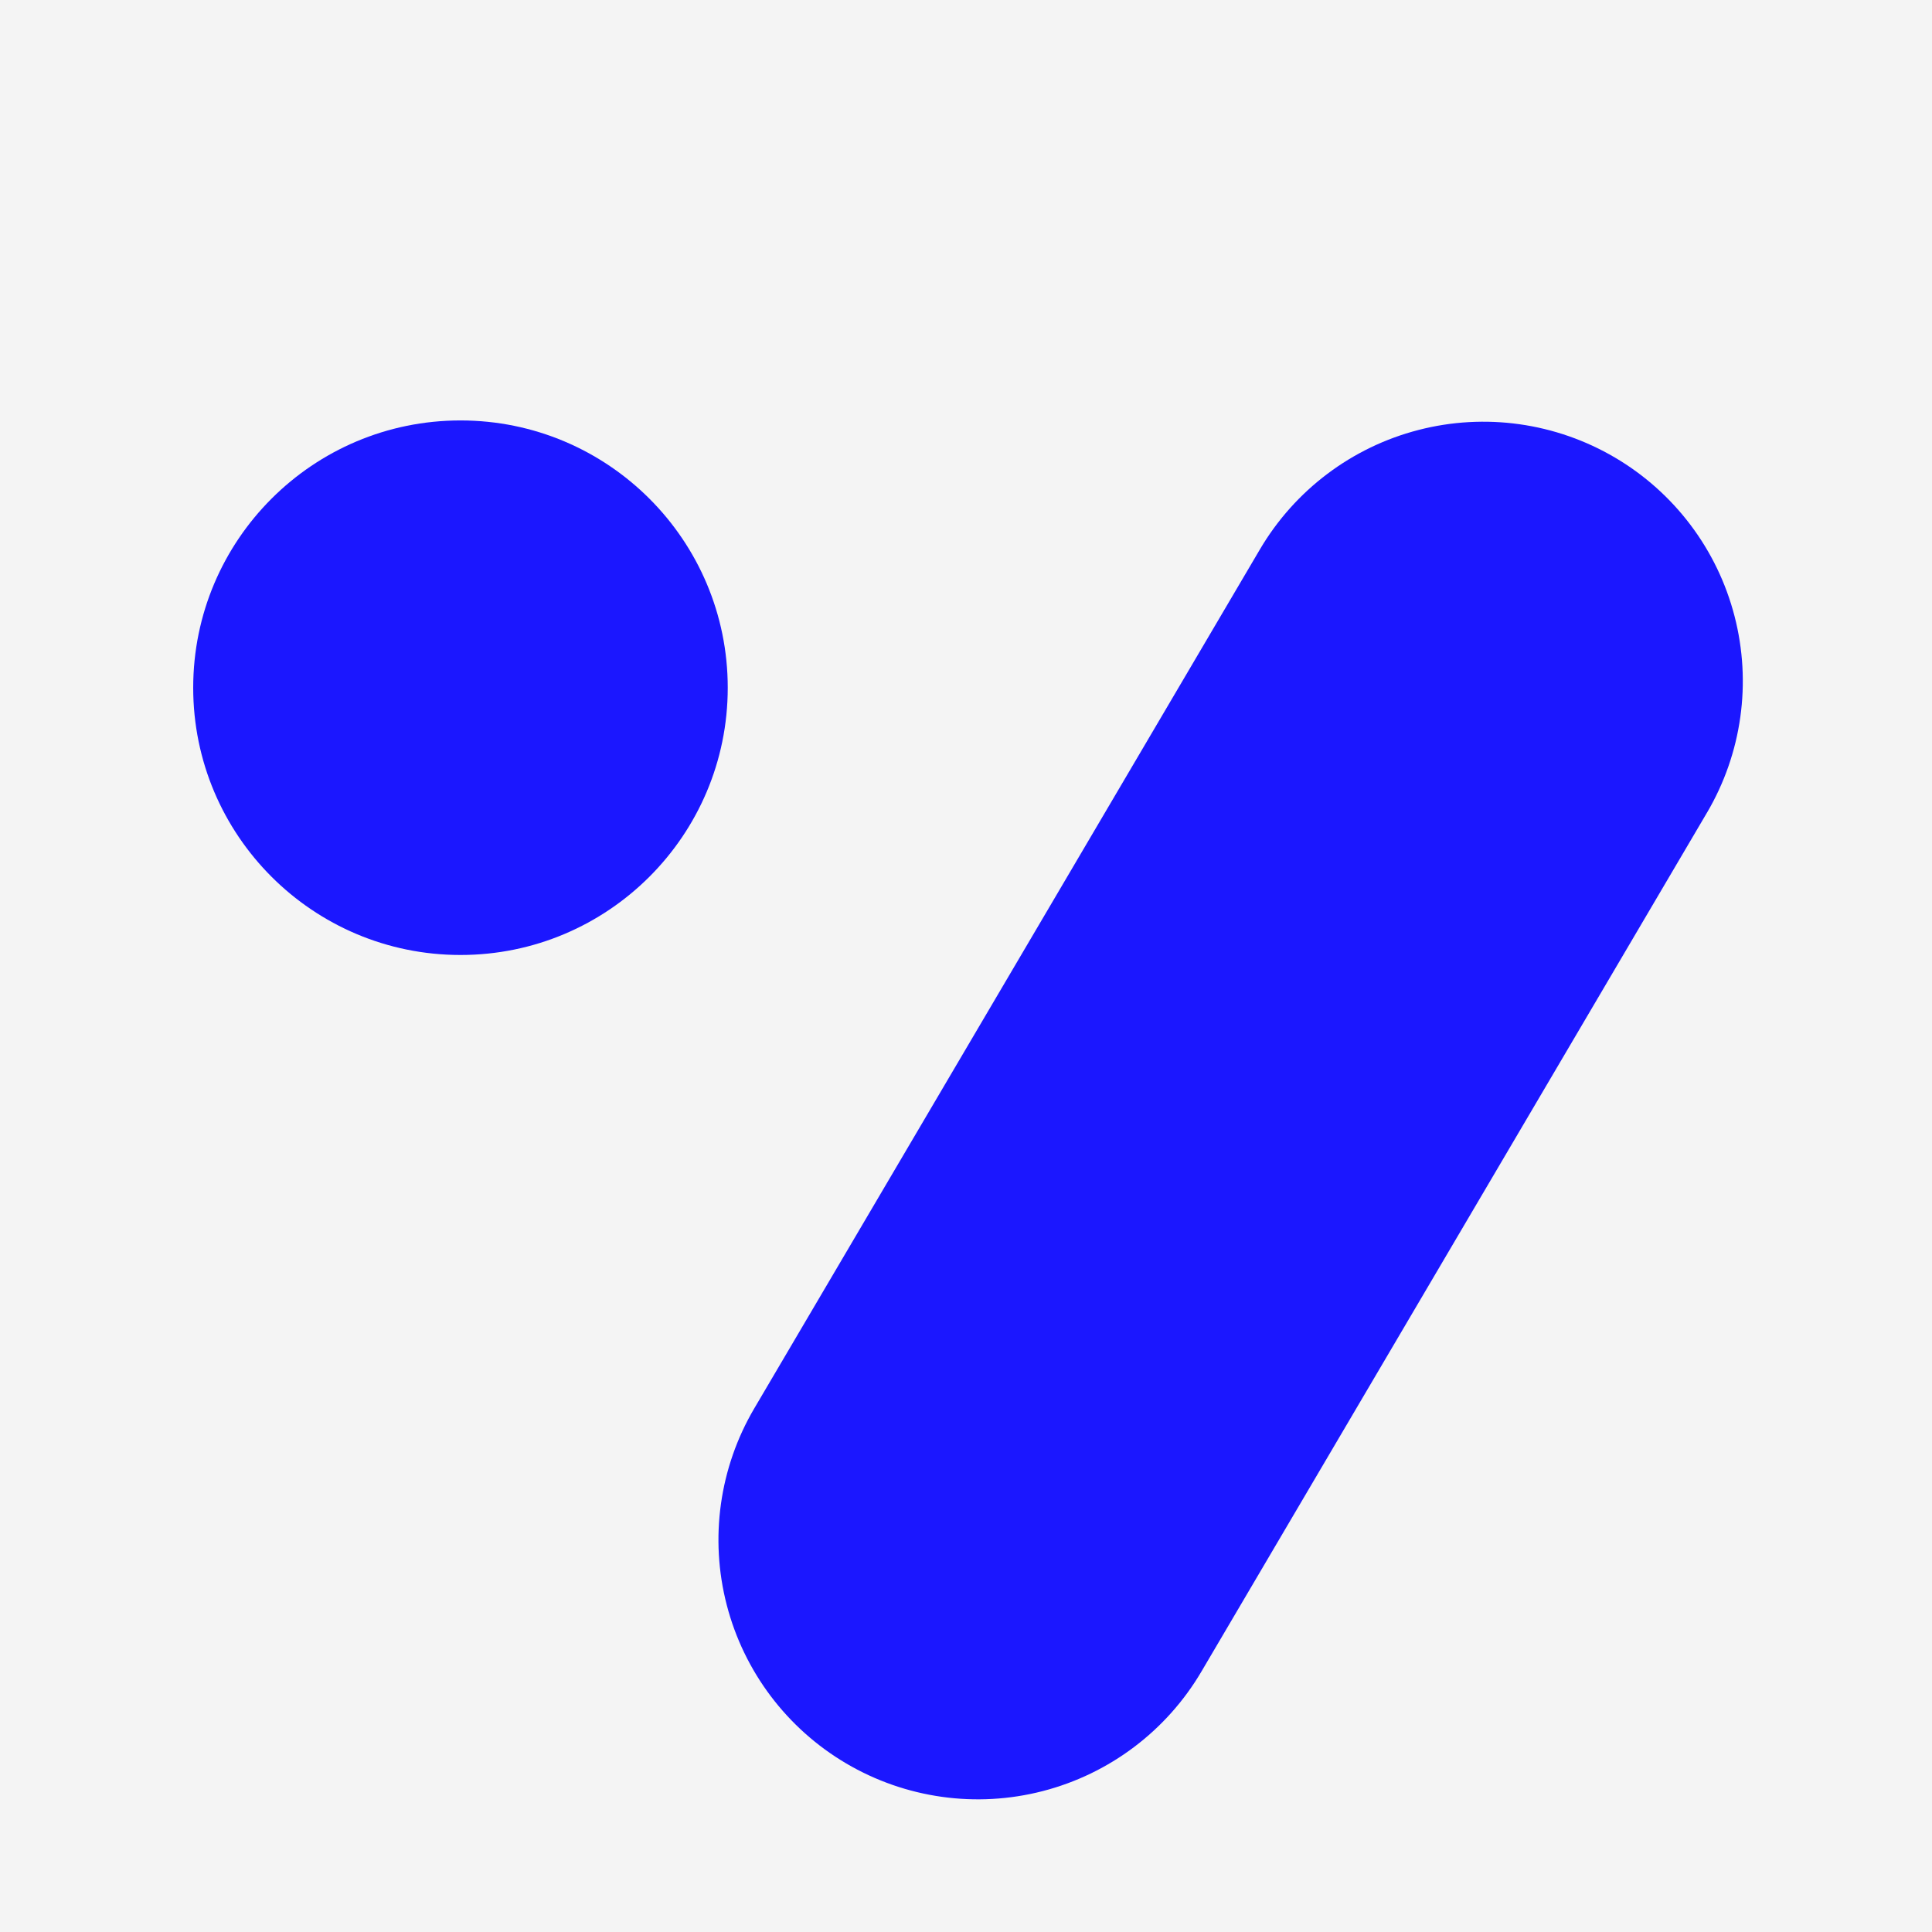
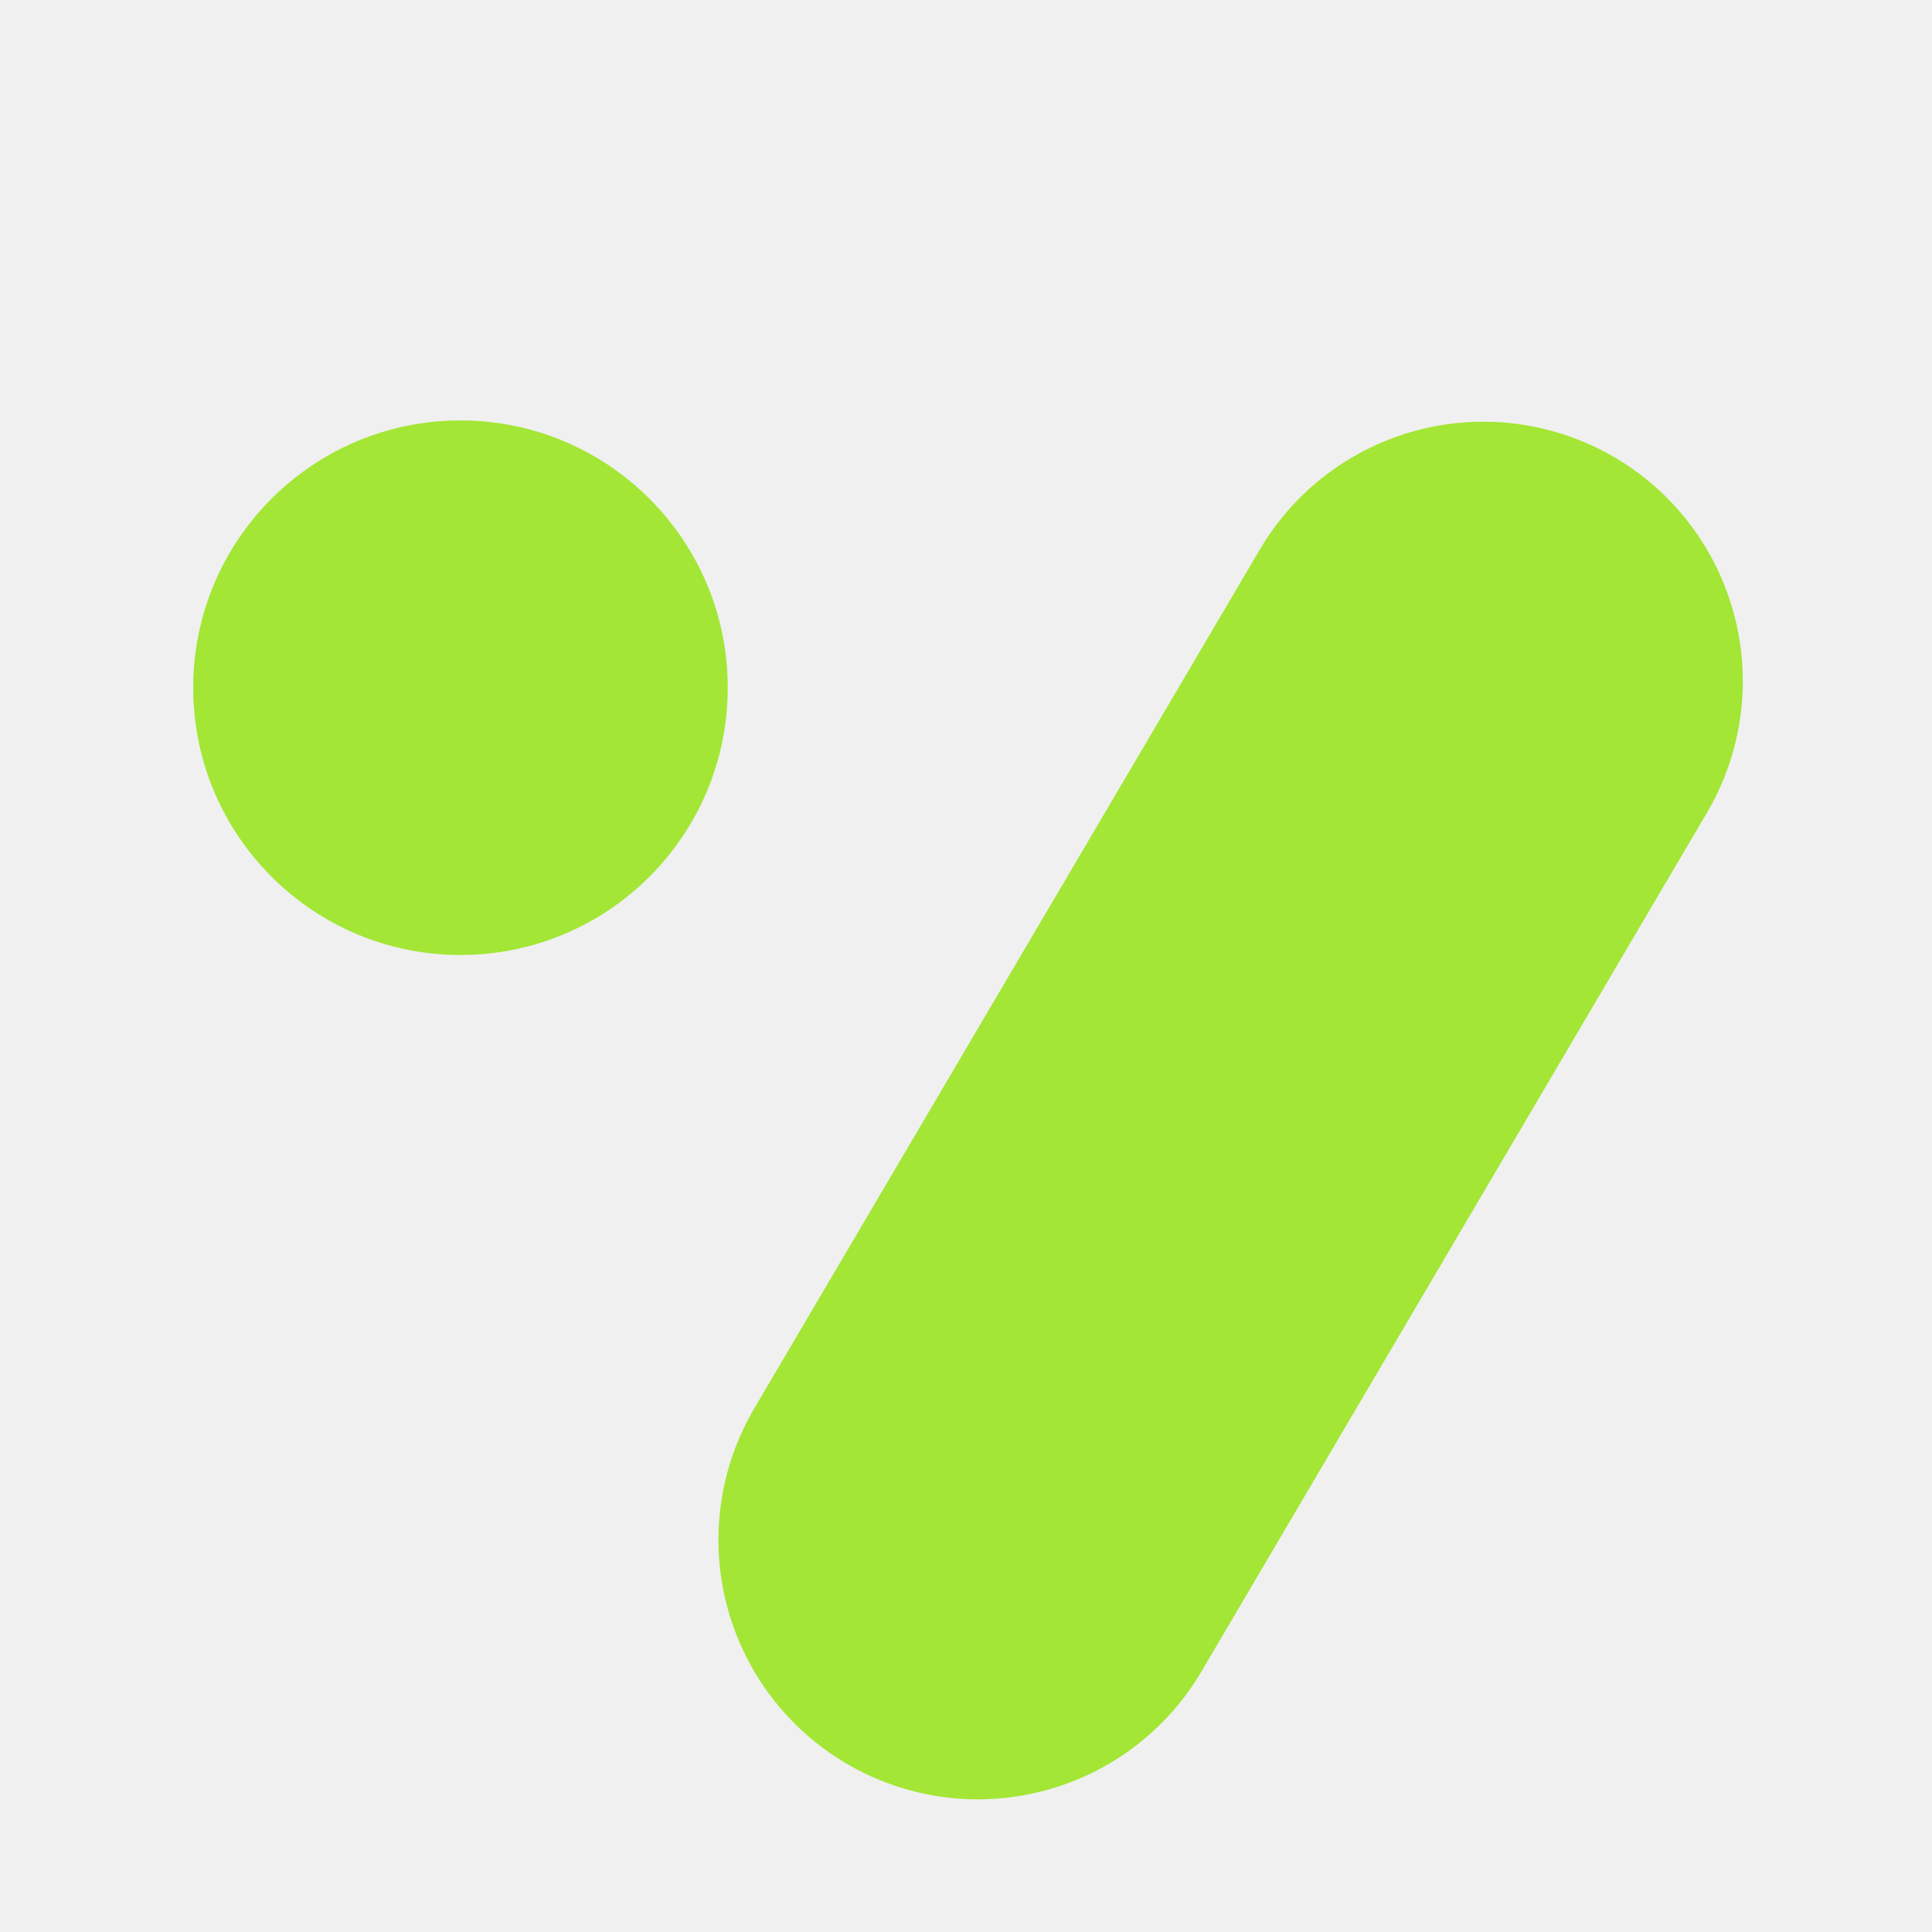
<svg xmlns="http://www.w3.org/2000/svg" width="400" zoomAndPan="magnify" viewBox="0 0 300 300" height="400" preserveAspectRatio="xMidYMid meet" version="1.0">
  <defs>
-     <clipPath id="ad440f968d">
+     <clipPath id="750414d2f4">
      <path d="M 111 65 L 271 65 L 271 280 L 111 280 Z M 111 65 " clip-rule="nonzero" />
    </clipPath>
-     <clipPath id="3bb44d8438">
+     <clipPath id="fea763554c">
      <path d="M 216.059 50.617 L 285.488 91.484 L 166.074 294.355 L 96.641 253.484 Z M 216.059 50.617 " clip-rule="nonzero" />
    </clipPath>
-     <clipPath id="8e26fe69b8">
+     <clipPath id="3a6432b129">
      <path d="M 250.773 71.051 C 259.98 76.469 266.66 85.324 269.336 95.668 C 272.016 106.012 270.477 116.992 265.055 126.203 L 186.559 259.551 C 181.141 268.758 172.285 275.438 161.941 278.113 C 151.602 280.793 140.617 279.254 131.41 273.832 C 122.203 268.414 115.523 259.559 112.848 249.215 C 110.168 238.871 111.707 227.891 117.129 218.684 L 195.625 85.332 C 201.043 76.125 209.898 69.445 220.242 66.77 C 230.582 64.09 241.566 65.633 250.773 71.051 Z M 250.773 71.051 " clip-rule="nonzero" />
    </clipPath>
-     <clipPath id="9d934d7d28">
+     <clipPath id="3a2dce1d06">
      <path d="M 0 0 L 160 0 L 160 215 L 0 215 Z M 0 0 " clip-rule="nonzero" />
    </clipPath>
-     <clipPath id="1e846f4560">
+     <clipPath id="7520d8fb0f">
      <path d="M 105.059 -14.383 L 174.488 26.484 L 55.074 229.355 L -14.359 188.484 Z M 105.059 -14.383 " clip-rule="nonzero" />
    </clipPath>
-     <clipPath id="11857df9cb">
+     <clipPath id="a83e7cf849">
      <path d="M 139.773 6.051 C 148.98 11.469 155.66 20.324 158.336 30.668 C 161.016 41.012 159.477 51.992 154.055 61.203 L 75.559 194.551 C 70.141 203.758 61.285 210.438 50.941 213.113 C 40.602 215.793 29.617 214.254 20.41 208.832 C 11.203 203.414 4.523 194.559 1.848 184.215 C -0.832 173.871 0.707 162.891 6.129 153.684 L 84.625 20.332 C 90.043 11.125 98.898 4.445 109.242 1.77 C 119.582 -0.91 130.566 0.633 139.773 6.051 Z M 139.773 6.051 " clip-rule="nonzero" />
    </clipPath>
-     <clipPath id="4db488ea70">
+     <clipPath id="6392613e6d">
      <rect x="0" width="160" y="0" height="215" />
    </clipPath>
-     <clipPath id="2dfcf6c6ee">
+     <clipPath id="49f992460a">
      <path d="M 30 65.285 L 113.004 65.285 L 113.004 148.289 L 30 148.289 Z M 30 65.285 " clip-rule="nonzero" />
    </clipPath>
-     <clipPath id="ba4a745b28">
+     <clipPath id="2c2f7e68d5">
      <path d="M 71.504 65.285 C 48.582 65.285 30 83.867 30 106.789 C 30 129.707 48.582 148.289 71.504 148.289 C 94.422 148.289 113.004 129.707 113.004 106.789 C 113.004 83.867 94.422 65.285 71.504 65.285 Z M 71.504 65.285 " clip-rule="nonzero" />
    </clipPath>
-     <clipPath id="8ba10839b1">
+     <clipPath id="bfe199de25">
      <path d="M 0 0.285 L 83.004 0.285 L 83.004 83.289 L 0 83.289 Z M 0 0.285 " clip-rule="nonzero" />
    </clipPath>
-     <clipPath id="f723622de7">
+     <clipPath id="267e586535">
      <path d="M 41.504 0.285 C 18.582 0.285 0 18.867 0 41.789 C 0 64.707 18.582 83.289 41.504 83.289 C 64.422 83.289 83.004 64.707 83.004 41.789 C 83.004 18.867 64.422 0.285 41.504 0.285 Z M 41.504 0.285 " clip-rule="nonzero" />
    </clipPath>
-     <clipPath id="458c30ac68">
+     <clipPath id="8dc04a177b">
      <rect x="0" width="84" y="0" height="84" />
    </clipPath>
  </defs>
-   <rect x="-30" width="360" fill="#ffffff" y="-30" height="360" fill-opacity="1" />
-   <rect x="-30" width="360" fill="#f4f4f4" y="-30" height="360" fill-opacity="1" />
-   <g clip-path="url(#ad440f968d)">
-     <g clip-path="url(#3bb44d8438)">
-       <g clip-path="url(#8e26fe69b8)">
+   <g clip-path="url(#750414d2f4)">
+     <g clip-path="url(#fea763554c)">
+       <g clip-path="url(#3a6432b129)">
        <g transform="matrix(1, 0, 0, 1, 111, 65)">
-           <g clip-path="url(#4db488ea70)">
-             <g clip-path="url(#9d934d7d28)">
-               <g clip-path="url(#1e846f4560)">
-                 <g clip-path="url(#11857df9cb)">
-                   <path fill="#1b17ff" d="M 105.059 -14.383 L 174.488 26.484 L 55.074 229.355 L -14.359 188.484 Z M 105.059 -14.383 " fill-opacity="1" fill-rule="nonzero" />
+           <g clip-path="url(#6392613e6d)">
+             <g clip-path="url(#3a2dce1d06)">
+               <g clip-path="url(#7520d8fb0f)">
+                 <g clip-path="url(#a83e7cf849)">
+                   <path fill="#a3e635" d="M 105.059 -14.383 L 174.488 26.484 L 55.074 229.355 L -14.359 188.484 Z M 105.059 -14.383 " fill-opacity="1" fill-rule="nonzero" />
                </g>
              </g>
            </g>
          </g>
        </g>
      </g>
    </g>
  </g>
-   <g clip-path="url(#2dfcf6c6ee)">
-     <g clip-path="url(#ba4a745b28)">
+   <g clip-path="url(#49f992460a)">
+     <g clip-path="url(#2c2f7e68d5)">
      <g transform="matrix(1, 0, 0, 1, 30, 65)">
-         <g clip-path="url(#458c30ac68)">
-           <g clip-path="url(#8ba10839b1)">
-             <g clip-path="url(#f723622de7)">
-               <path fill="#1b17ff" d="M 0 0.285 L 83.004 0.285 L 83.004 83.289 L 0 83.289 Z M 0 0.285 " fill-opacity="1" fill-rule="nonzero" />
+         <g clip-path="url(#8dc04a177b)">
+           <g clip-path="url(#bfe199de25)">
+             <g clip-path="url(#267e586535)">
+               <path fill="#a3e635" d="M 0 0.285 L 83.004 0.285 L 83.004 83.289 L 0 83.289 Z M 0 0.285 " fill-opacity="1" fill-rule="nonzero" />
            </g>
          </g>
        </g>
      </g>
    </g>
  </g>
</svg>
